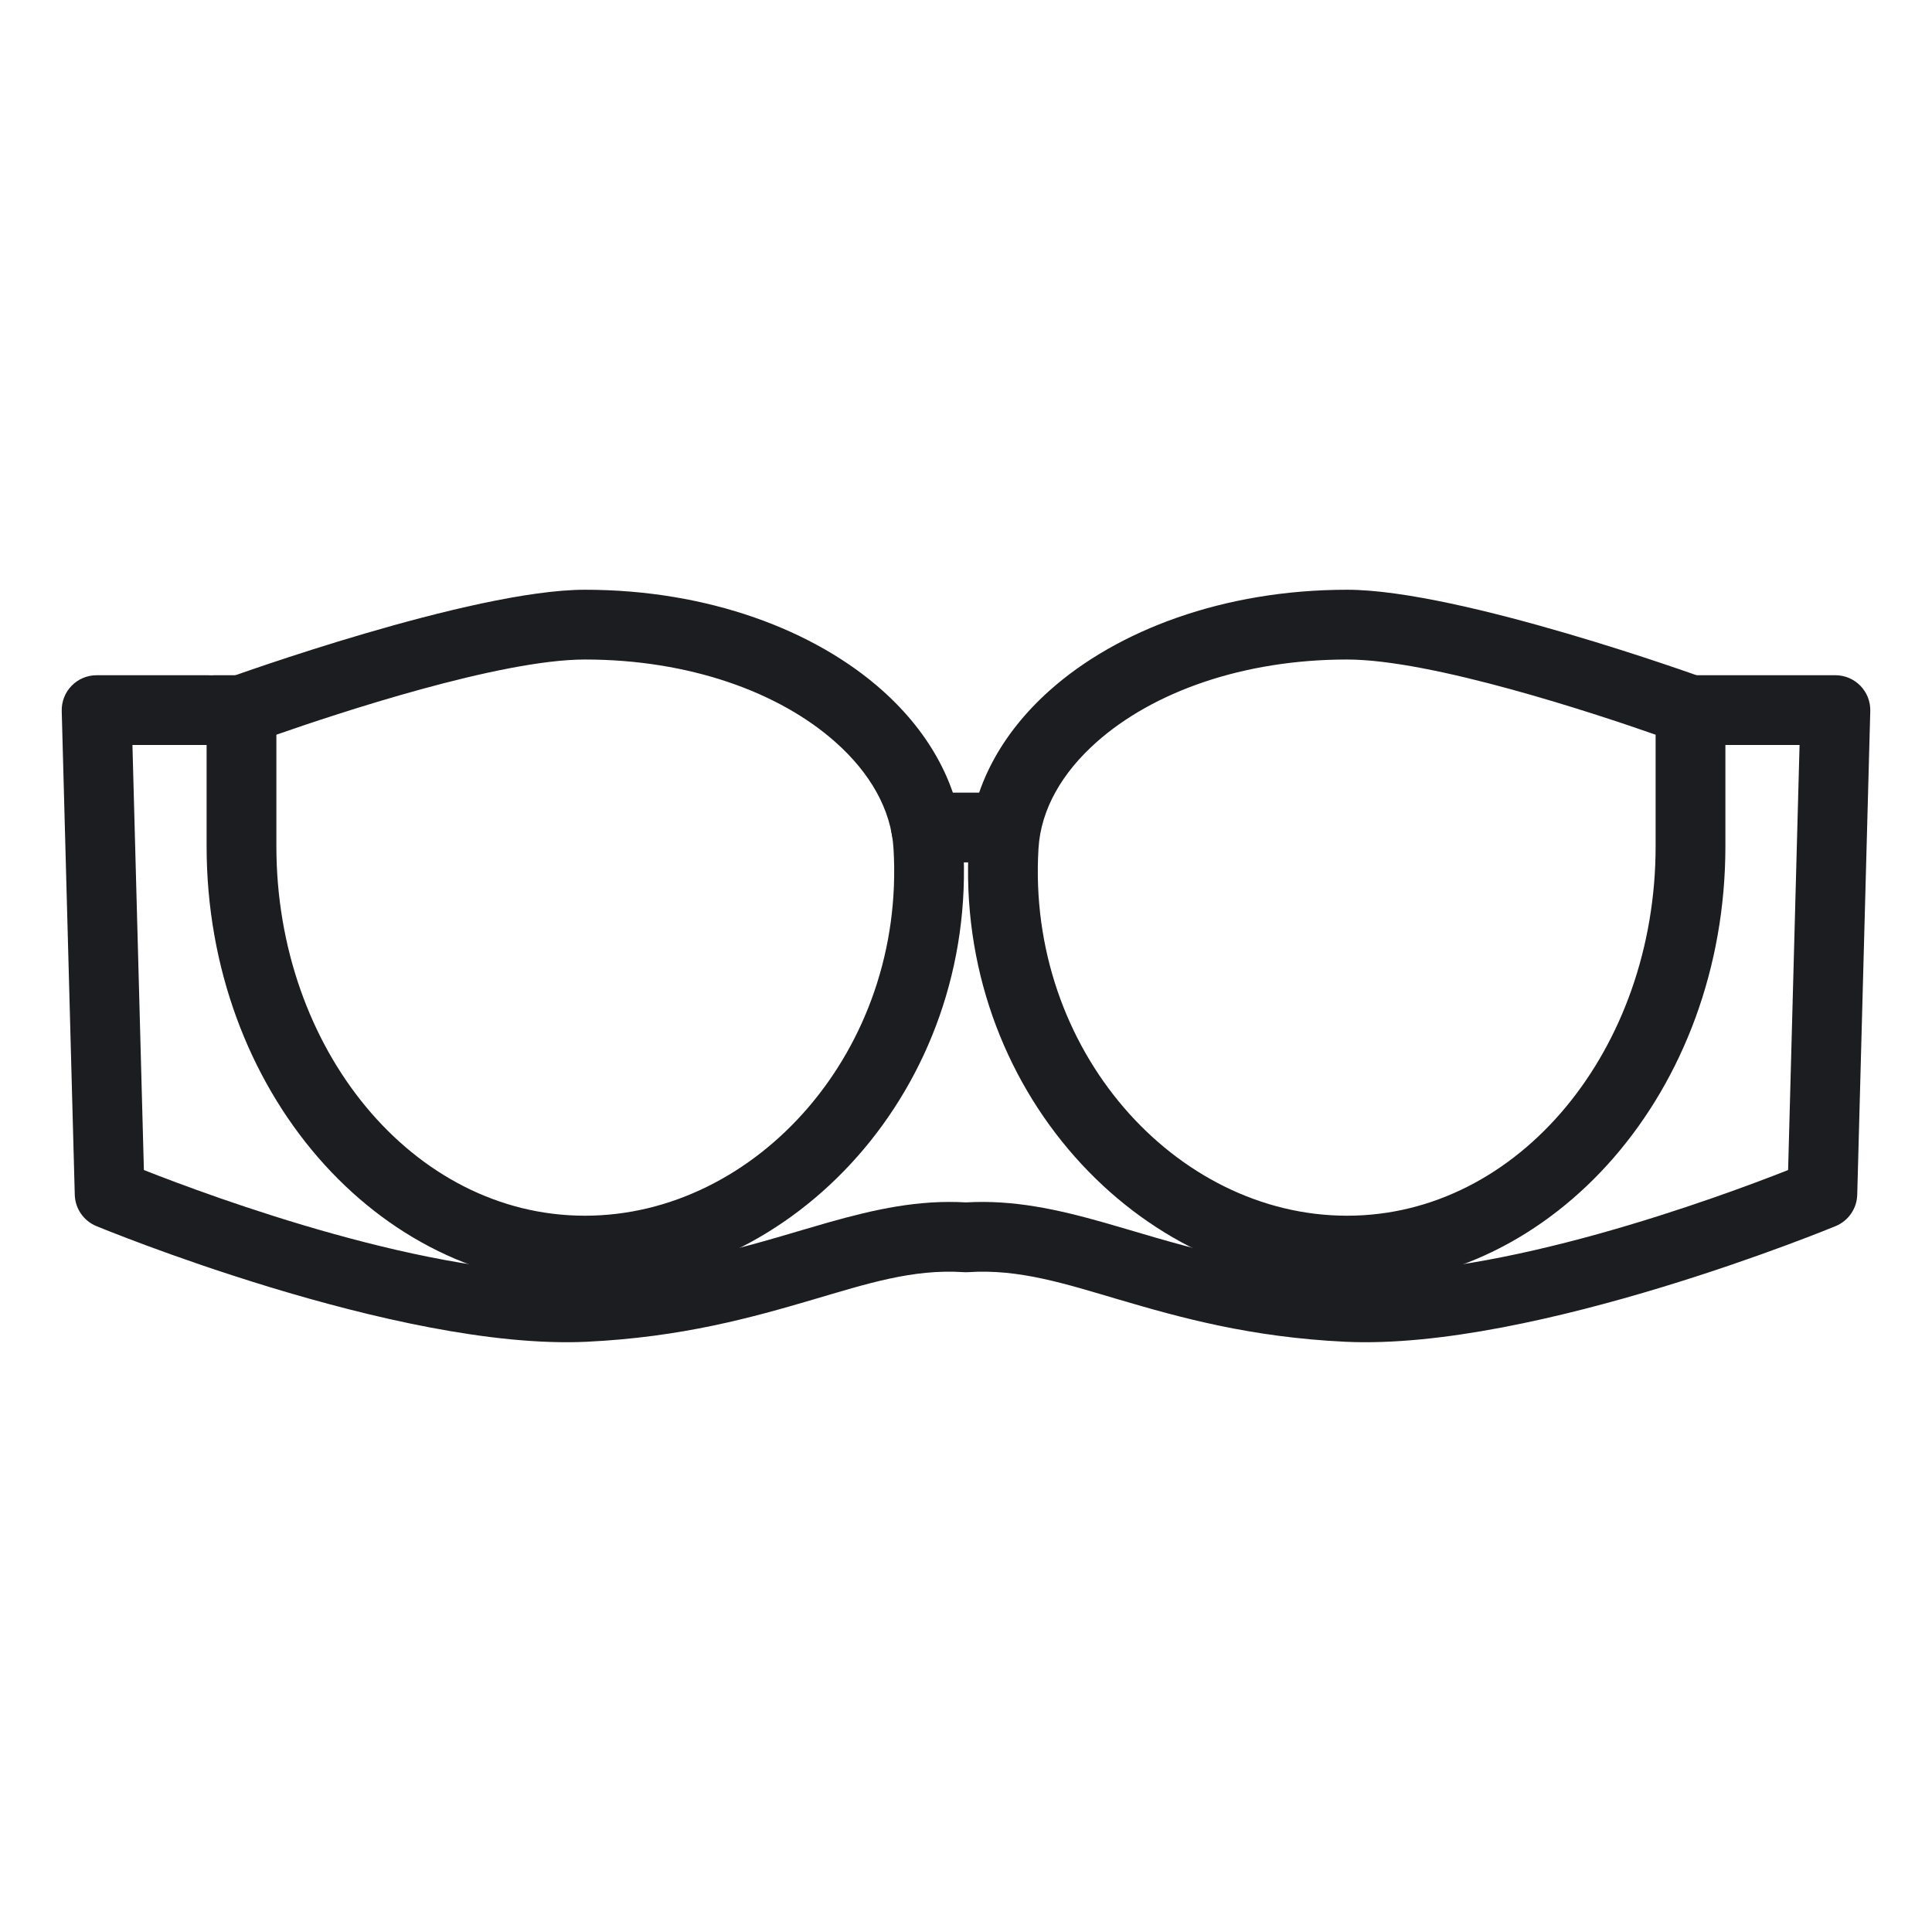
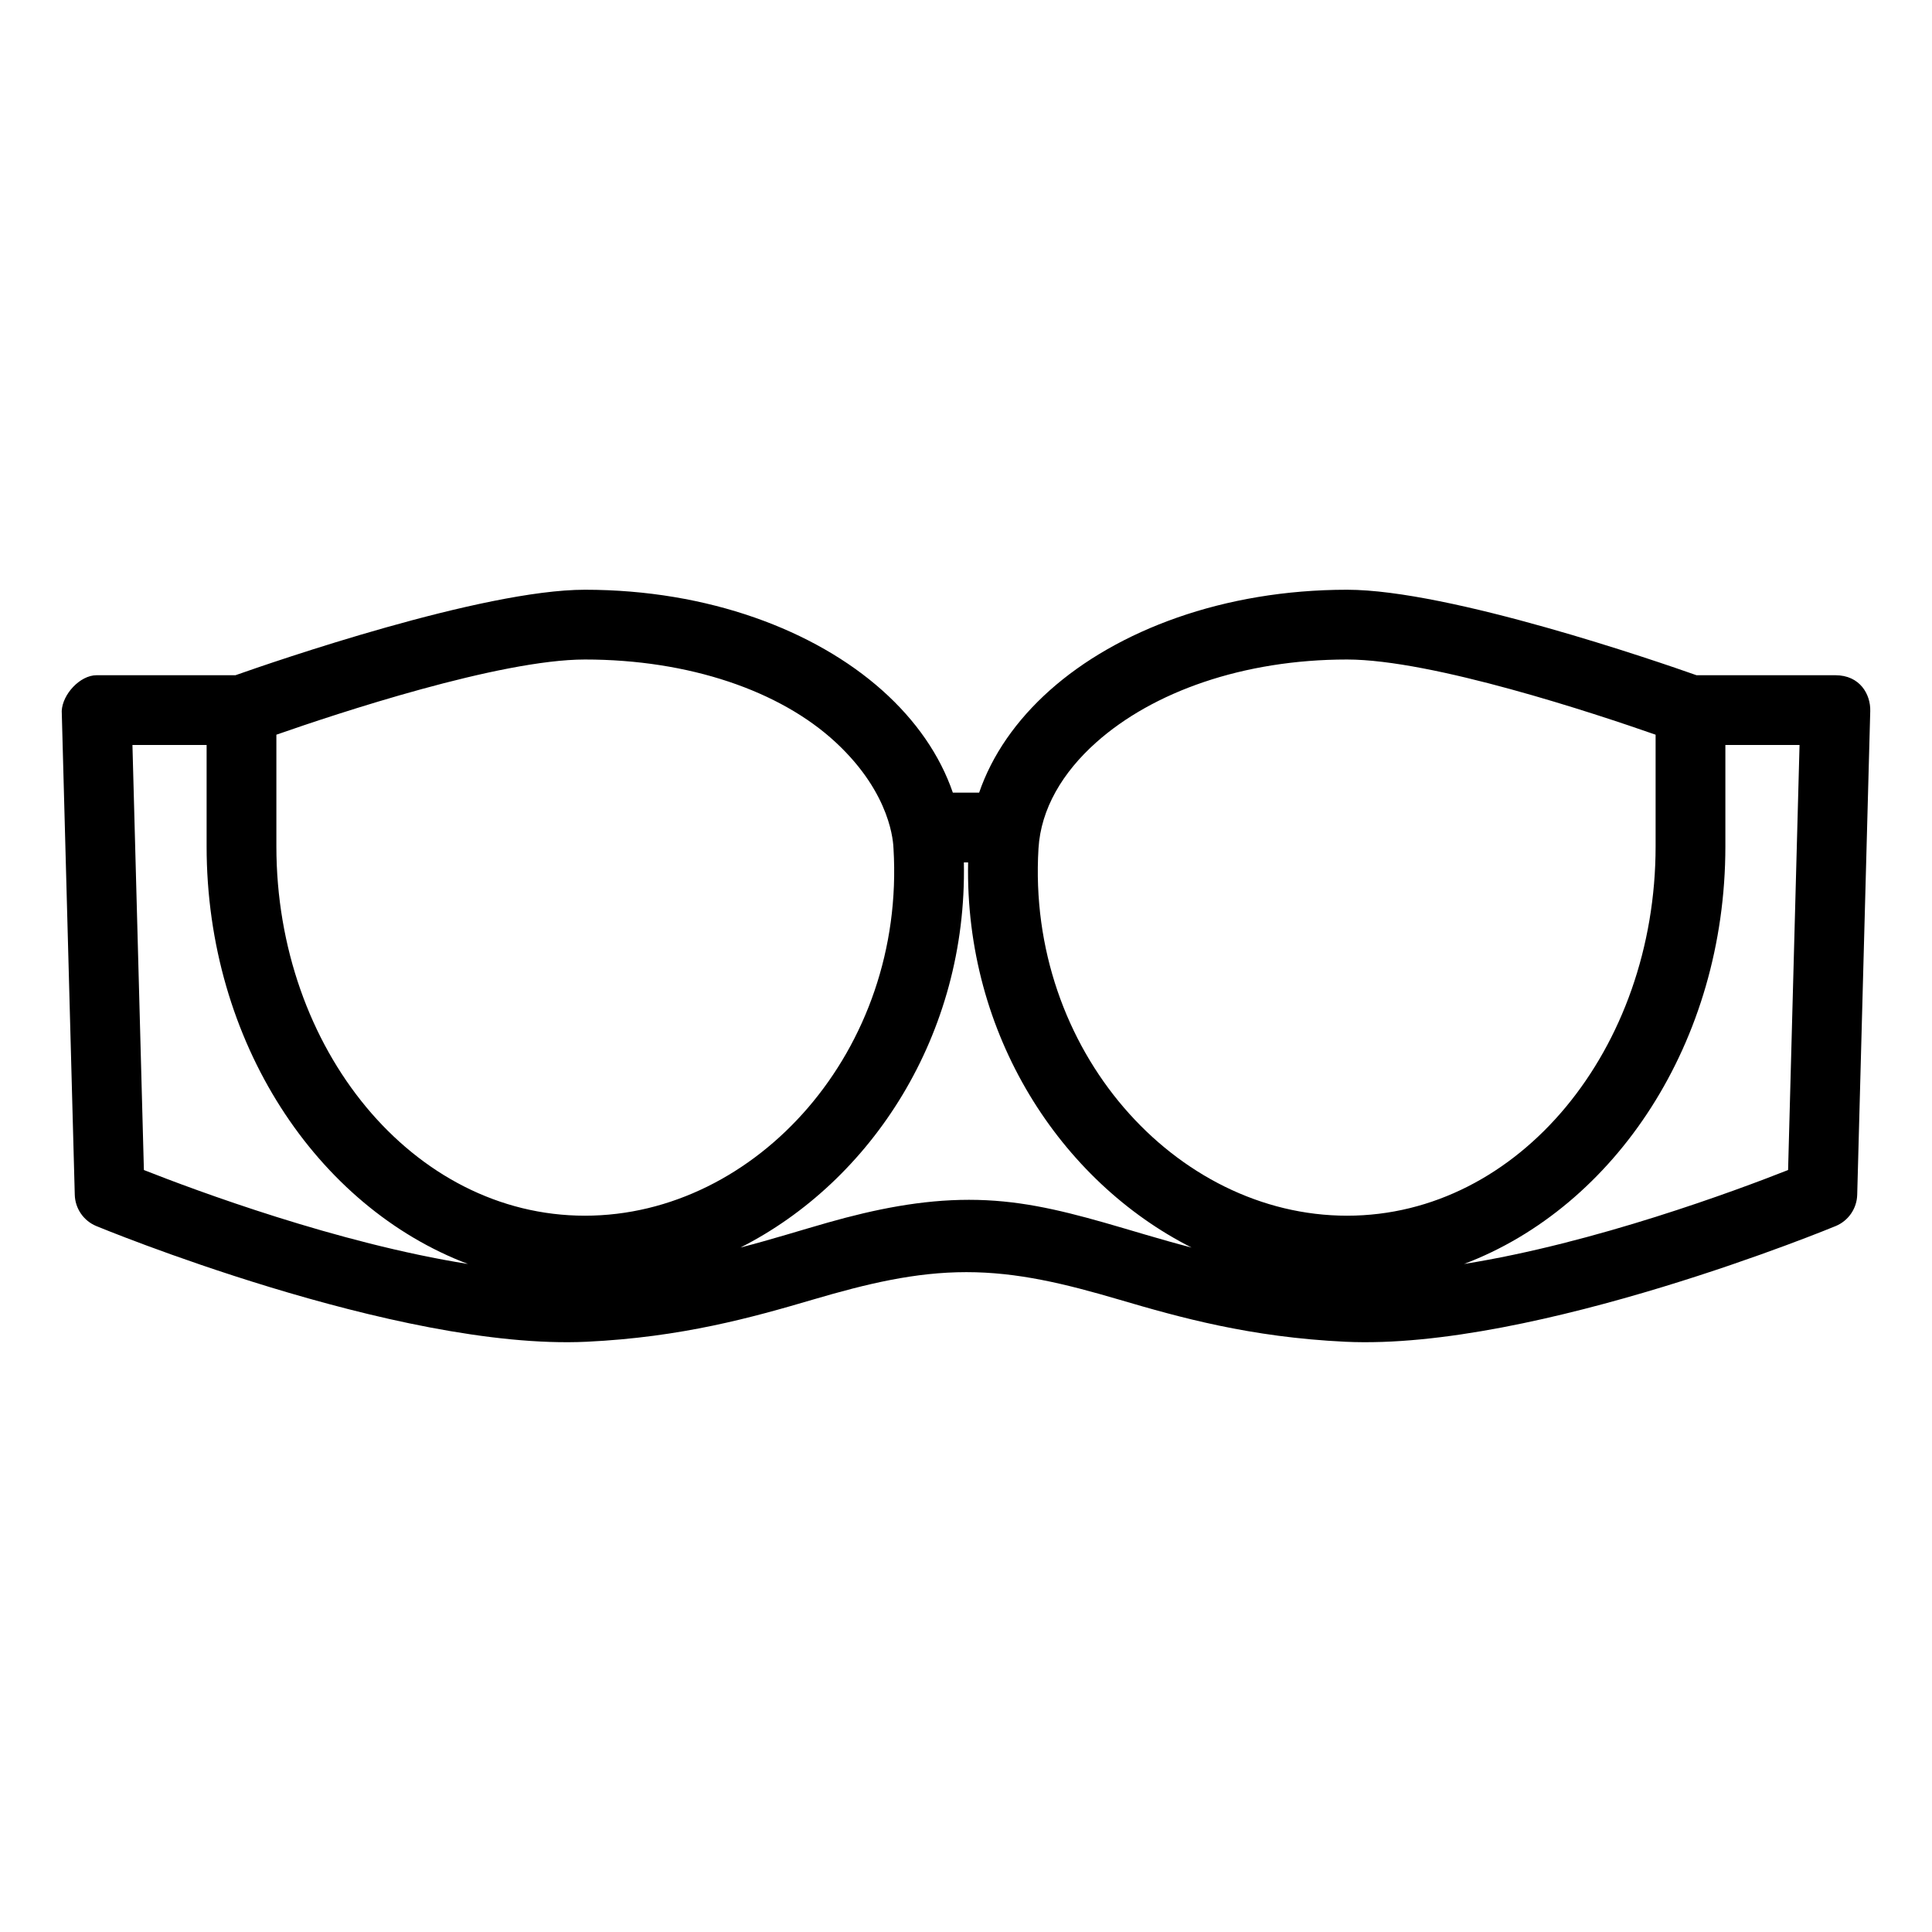
- <svg xmlns="http://www.w3.org/2000/svg" width="100%" height="100%" viewBox="0 0 750 750" version="1.1" xml:space="preserve" style="fill-rule:evenodd;clip-rule:evenodd;stroke-linejoin:round;stroke-miterlimit:2;">
-   <g id="bra-6">
-     <path d="M373.891,327.738c5.711,94.775 -66.161,171.282 -146.827,171.282c-80.458,0 -146.858,-75.768 -146.858,-170.469l0,-52.887c0,-5.687 3.554,-10.768 8.896,-12.719c0,-0 94.034,-34.005 137.962,-34.005c47.967,-0 89.261,15.757 115.381,39.021c18.932,16.862 30.119,37.717 31.446,59.777Zm-266.601,-42.526l-0,43.339c-0,78.634 52.967,143.386 119.774,143.386c66.584,0 124.507,-64.341 119.793,-142.571l-0.001,-0.002c-0.921,-15.314 -9.282,-29.473 -22.424,-41.178c-21.99,-19.586 -56.986,-32.163 -97.368,-32.163c-33.068,0 -96.447,21.033 -119.774,29.189Zm266.601,42.526l-0,-0.001l-0,0.001Z" style="fill:#1c1d20;" />
-     <path d="M93.748,262.123l-10.653,-0c-7.474,-0 -13.542,6.067 -13.542,13.541c0,7.474 6.068,13.542 13.542,13.542l10.653,-0c7.474,-0 13.542,-6.068 13.542,-13.542c-0,-7.474 -6.068,-13.541 -13.542,-13.541Z" style="fill:#1c1d20;" />
-     <path d="M376.109,327.738c1.327,-22.06 12.514,-42.915 31.446,-59.777c26.12,-23.264 67.414,-39.021 115.381,-39.021c43.933,-0 137.962,34.005 137.962,34.005c5.342,1.951 8.896,7.032 8.896,12.719l-0,52.887c-0,94.701 -66.4,170.469 -146.858,170.469c-80.666,0 -152.538,-76.507 -146.827,-171.282Zm266.601,-42.526c-23.325,-8.156 -86.702,-29.189 -119.774,-29.189c-40.382,0 -75.378,12.577 -97.368,32.163c-13.143,11.705 -21.503,25.864 -22.424,41.178l-0.001,0.002c-4.714,78.23 53.209,142.571 119.793,142.571c66.807,0 119.774,-64.752 119.774,-143.386l0,-43.339Zm-266.601,42.524l0,0.002l0,-0.002Z" style="fill:#1c1d20;" />
-     <path d="M698.588,289.206l-42.336,-0c-7.474,-0 -13.542,-6.068 -13.542,-13.542c0,-7.474 6.068,-13.541 13.542,-13.541l56.248,-0c3.655,-0 7.154,1.477 9.704,4.096c2.549,2.619 3.931,6.157 3.833,9.81l-5.062,187.783c-0.143,5.327 -3.397,10.074 -8.314,12.129c0,0 -116.68,48.395 -190.37,44.933c-37.05,-1.769 -64.339,-9.447 -87.898,-16.375c-21.038,-6.186 -38.701,-11.954 -58.504,-10.65c-0.592,0.039 -1.186,0.039 -1.779,-0c-19.802,-1.304 -37.465,4.464 -58.504,10.65c-23.56,6.928 -50.85,14.606 -87.913,16.375c-73.674,3.462 -190.354,-44.933 -190.354,-44.933c-4.917,-2.055 -8.171,-6.802 -8.314,-12.129l-5.062,-187.783c-0.098,-3.653 1.284,-7.191 3.833,-9.81c2.55,-2.619 6.049,-4.096 9.704,-4.096l43.311,-0c7.473,-0 13.541,6.067 13.541,13.541c0,7.474 -6.068,13.542 -13.541,13.542l-29.399,-0l4.447,165.002c26.532,10.468 112.641,42.334 170.553,39.613c41.537,-1.982 69.904,-12.101 94.919,-19.202c18.481,-5.246 35.351,-8.906 53.669,-7.847c18.317,-1.059 35.188,2.601 53.668,7.847c25.014,7.101 53.38,17.22 94.904,19.202c57.926,2.721 144.036,-29.145 170.569,-39.614l4.447,-165.001Z" style="fill:#1c1d20;" />
-     <path d="M359.48,334.785l30.146,-0c7.474,-0 13.542,-6.068 13.542,-13.542c0,-7.474 -6.068,-13.542 -13.542,-13.542l-30.146,0c-7.474,0 -13.541,6.068 -13.541,13.542c-0,7.474 6.067,13.542 13.541,13.542Z" style="fill:#1c1d20;" />
-   </g>
+ <svg xmlns="http://www.w3.org/2000/svg" width="100%" height="100%" viewBox="0 0 13021 13021" version="1.1" xml:space="preserve" style="fill-rule:evenodd;clip-rule:evenodd;stroke-linejoin:round;stroke-miterlimit:2;">
+   <path d="M6599.08,5342.04c86.6,-252.396 249.488,-487.704 476.542,-689.934c453.471,-403.887 1170.38,-677.446 2003.14,-677.446c692.02,0 2099.99,485.984 2355.1,576.092l935.937,0c166.092,0 238.025,129.596 235.017,241.425c-87.688,3260.12 -87.879,3260.12 -87.879,3260.12c-2.484,92.483 -58.979,174.896 -144.342,210.575c0,0 -2025.7,840.188 -3305.04,780.083c-643.229,-30.708 -1117,-164.008 -1526,-284.287c-365.246,-107.396 -683.85,-184.896 -1028.38,-184.896c-344.529,0 -668.637,77.5 -1033.89,184.896c-409.03,120.279 -882.813,253.579 -1526.27,284.287c-1279.06,60.104 -3304.76,-780.083 -3304.76,-780.083c-85.363,-35.679 -141.859,-118.092 -144.342,-210.575l-87.879,-3260.12c4.712,-112.208 122.708,-241.425 235.016,-241.425l935.942,0c255.125,-90.108 1663.16,-576.092 2355.1,-576.092c832.758,0 1549.67,273.559 2003.14,677.446c227.054,202.229 389.941,437.538 476.541,689.934l177.3,-0Zm-5206.58,-321.096l-499.896,-0l77.204,2864.62c351.455,138.666 1305.06,493.604 2183.98,633.079c-1017.05,-384.742 -1761.29,-1493.58 -1761.29,-2814.62l0,-683.075Zm10235.9,-0l-0,683.075c-0,1321.05 -744.246,2429.88 -1761.19,2814.58c879.042,-139.529 1832.46,-494.392 2183.88,-633.054l77.205,-2864.6l-499.896,-0Zm-5103.62,791.304l-28.667,0c23.396,1161.42 -622.817,2148.84 -1505.92,2595.83c214.717,-55.766 406.709,-116.554 588.5,-168.158c320.85,-91.075 633.313,-153.592 951.867,-153.592c318.55,0 590.792,62.517 911.625,153.592c181.829,51.617 373.858,112.421 588.575,168.187c-883.096,-446.975 -1529.3,-1434.33 -1505.98,-2595.86Zm-502.946,-94.117c-1.842,-30.654 -10.104,-362.966 -389.304,-714.896c-374.729,-347.779 -989.342,-558.383 -1690.42,-558.383c-574.096,0 -1674.42,365.154 -2079.41,506.75l-0,752.417c-0,1365.17 919.562,2489.34 2079.41,2489.34c1155.97,0 2161.58,-1117.03 2079.74,-2475.19l-0.017,-0.034Zm5136.38,-766.529c-404.946,-141.596 -1505.24,-506.75 -2079.41,-506.75c-701.075,0 -1308.65,218.35 -1690.42,558.383c-228.179,203.213 -373.317,449.03 -389.304,714.896l-0.021,0.034c-81.838,1358.16 923.771,2475.19 2079.74,2475.19c1159.85,0 2079.41,-1124.17 2079.41,-2489.34l-0,-752.417Z" />
</svg>
